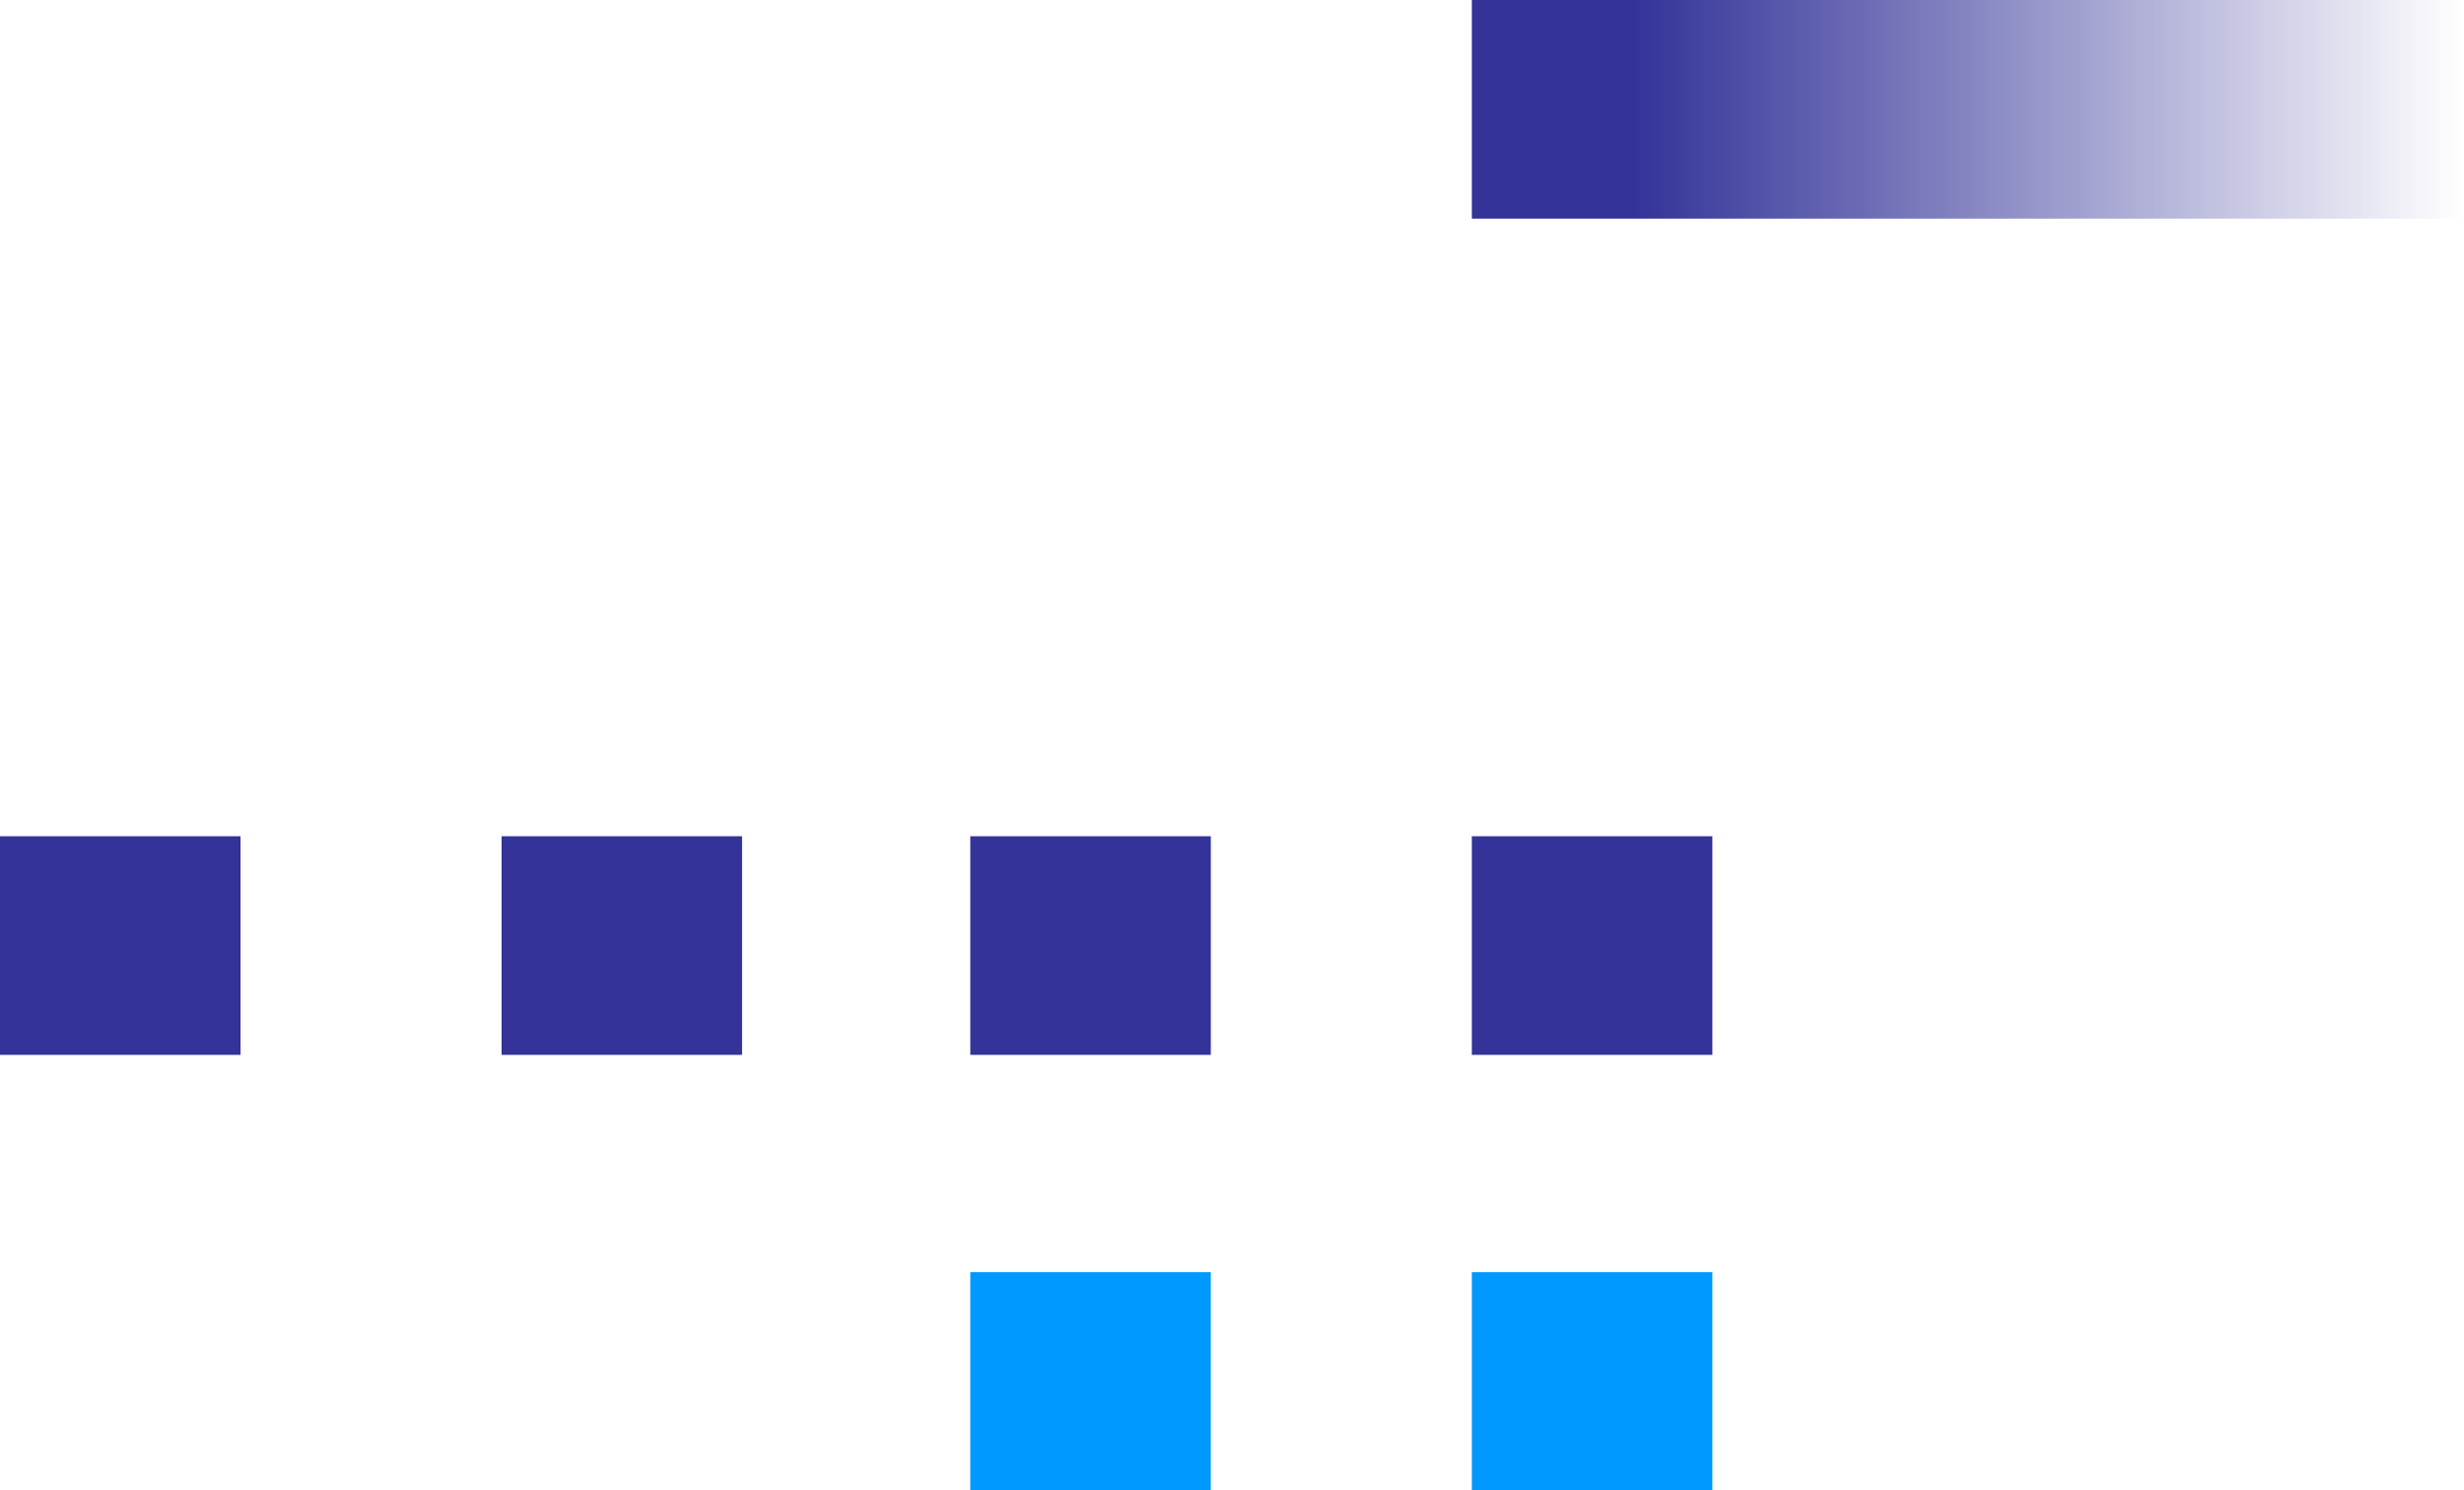
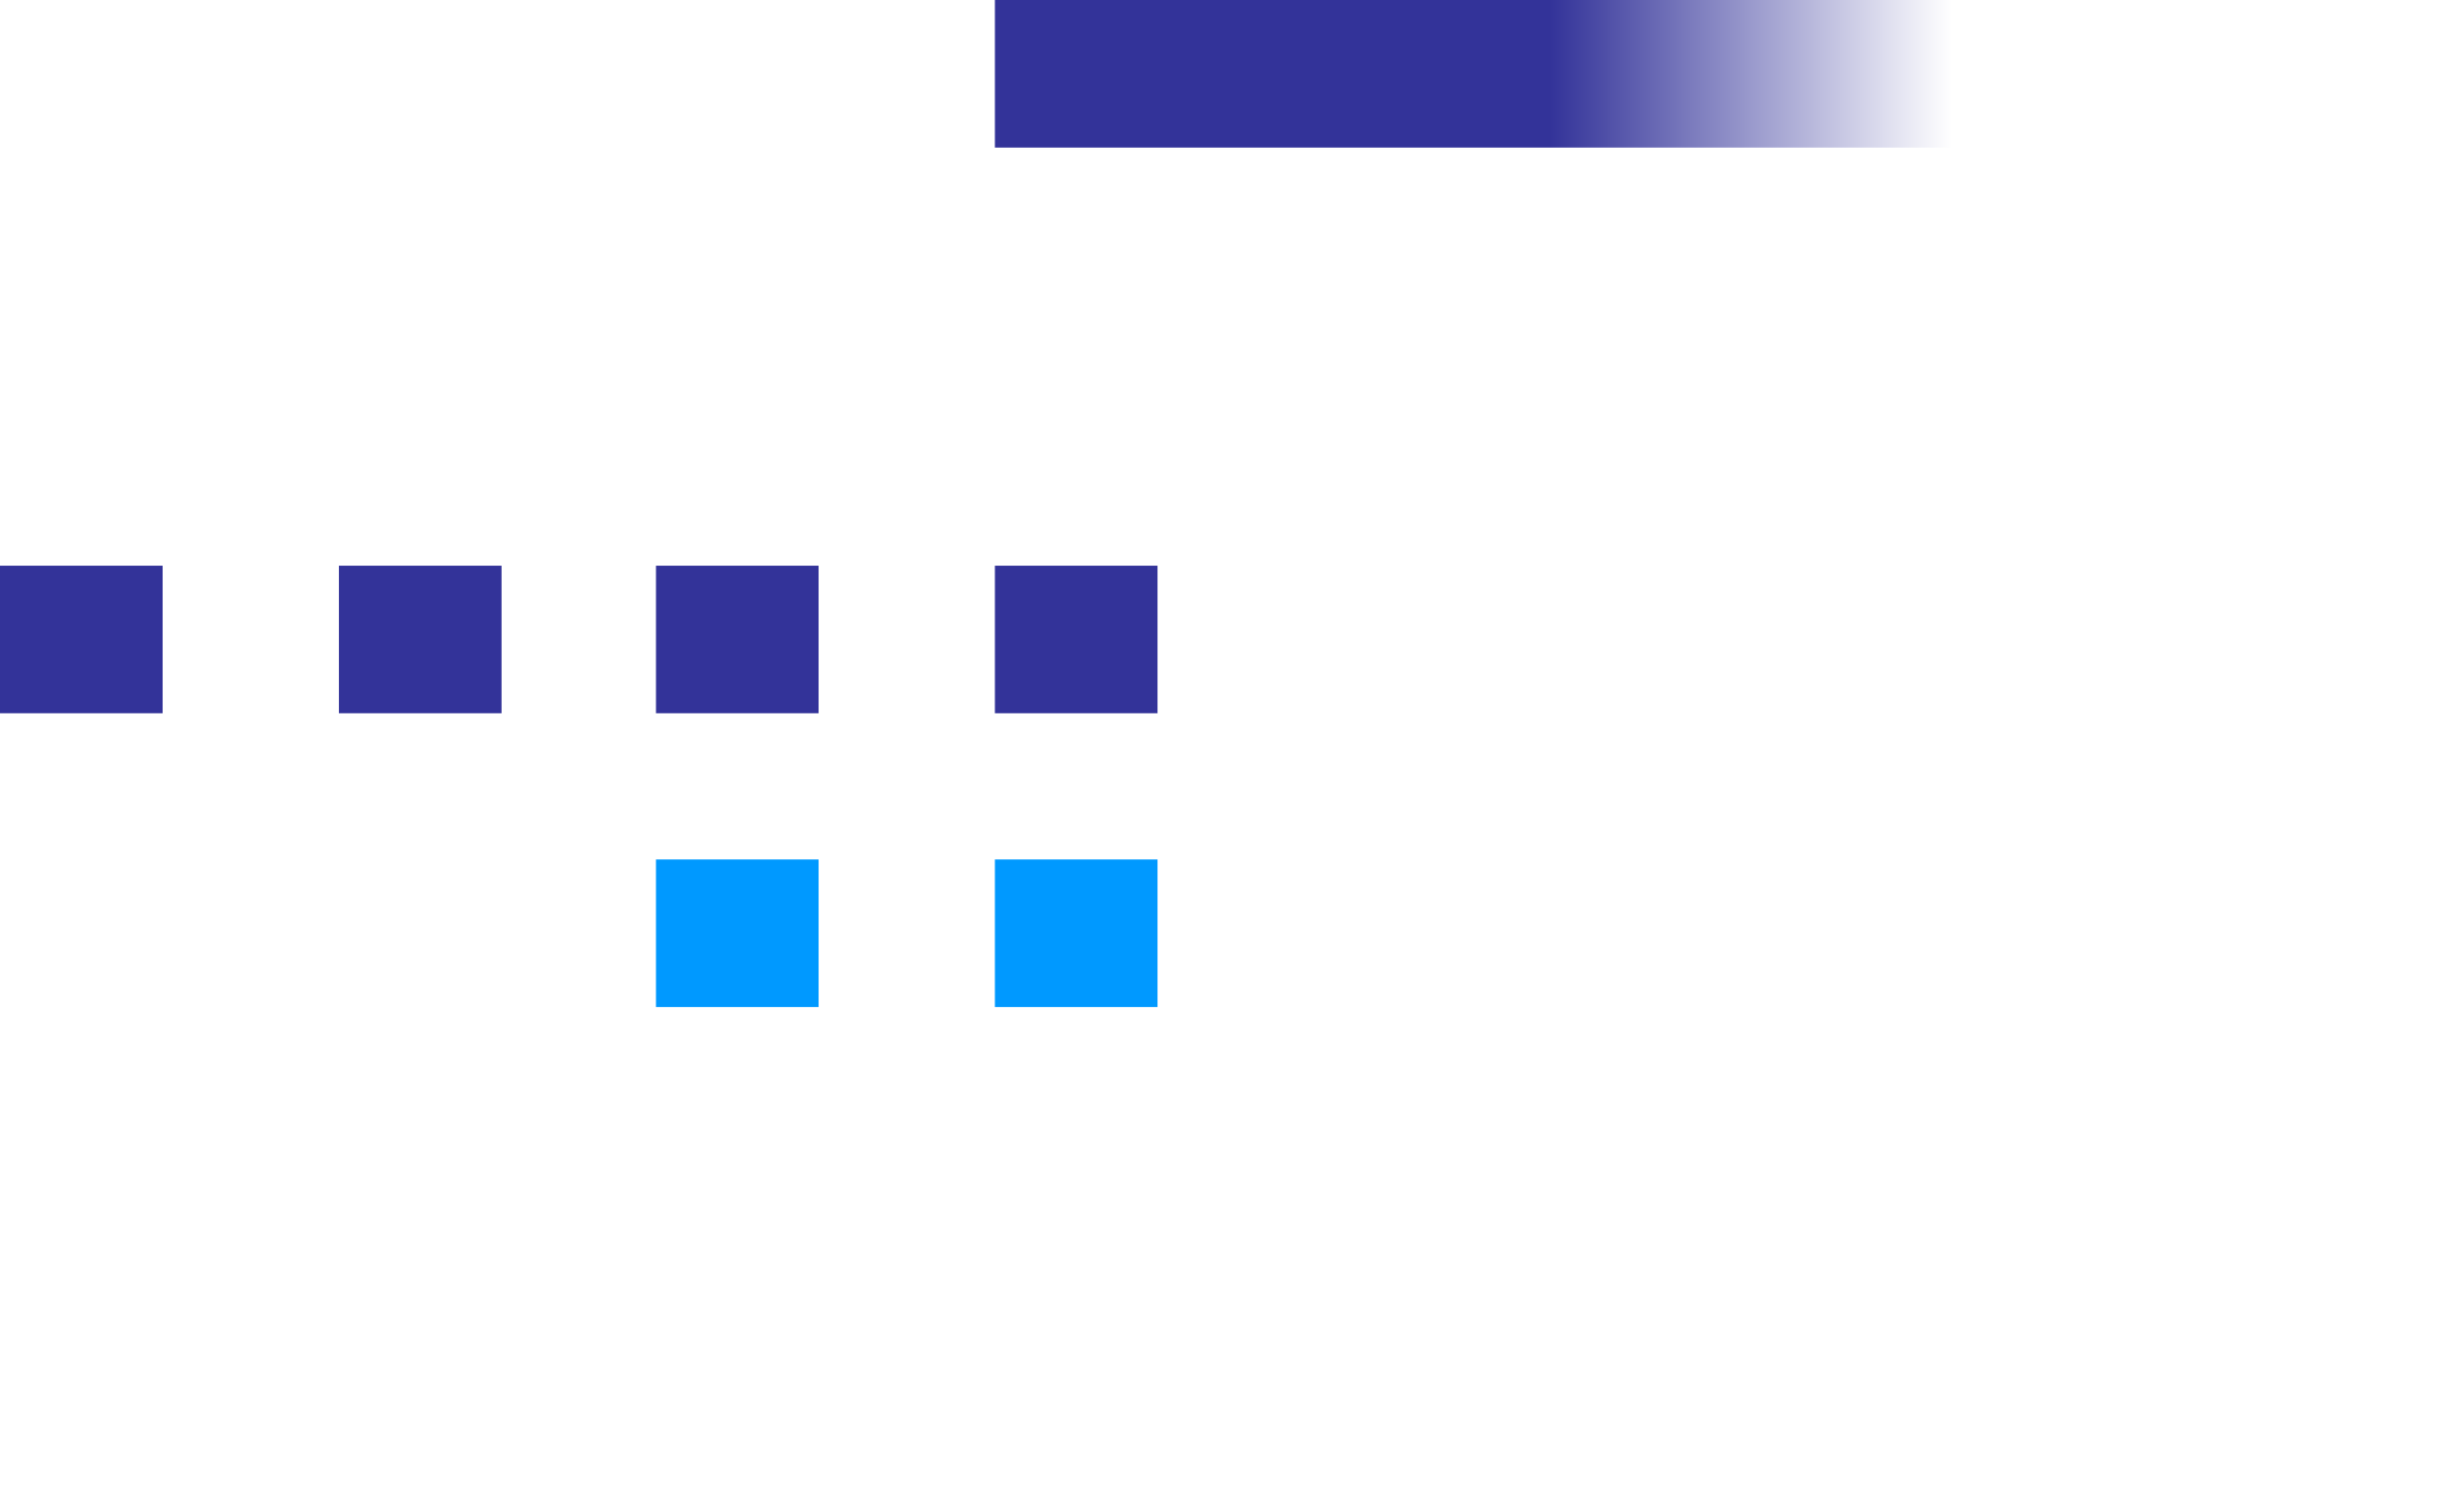
<svg xmlns="http://www.w3.org/2000/svg" version="1.1" class="img-responsive" x="0px" y="0px" width="180.3px" height="109px" viewBox="0 0 180.3 109" enable-background="new 0 0 180.3 109" xml:space="preserve">
  <defs>
</defs>
-   <rect x="0" y="61.2" fill="#333399" width="17.6" height="16" />
-   <rect x="36.7" y="61.2" fill="#333399" width="17.6" height="16" />
-   <rect x="71" y="61.2" fill="#333399" width="17.6" height="16" />
-   <linearGradient id="SVGID" gradientUnits="userSpaceOnUse" x1="107.702" y1="7.983" x2="180.287" y2="7.983">
+   <rect x="0" y="41.4" fill="#333399" width="11.9" height="10.8" />
+   <rect x="24.8" y="41.4" fill="#333399" width="11.9" height="10.8" />
+   <rect x="48" y="41.4" fill="#333399" width="11.9" height="10.8" />
+   <linearGradient id="SVGID" gradientUnits="userSpaceOnUse" x1="107.702" y1="7.983" x2="142.8" y2="7.983">
    <stop offset="0.163" style="stop-color:#333399" />
    <stop offset="1" style="stop-color:#FFFFFF" />
  </linearGradient>
-   <rect x="107.7" y="0" fill="url(#SVGID)" width="72.6" height="16" />
-   <rect x="107.7" y="61.2" fill="#333399" width="17.6" height="16" />
-   <rect x="71" y="93.1" fill="#0099FF" width="17.6" height="16" />
-   <rect x="107.7" y="93.1" fill="#0099FF" width="17.6" height="16" />
+   <rect x="72.8" y="0" fill="url(#SVGID)" width="70" height="10.8" />
+   <rect x="72.8" y="41.4" fill="#333399" width="11.9" height="10.8" />
+   <rect x="72.8" y="62.9" fill="#0099FF" width="11.9" height="10.8" />
+   <rect x="48" y="62.9" fill="#0099FF" width="11.9" height="10.8" />
</svg>
